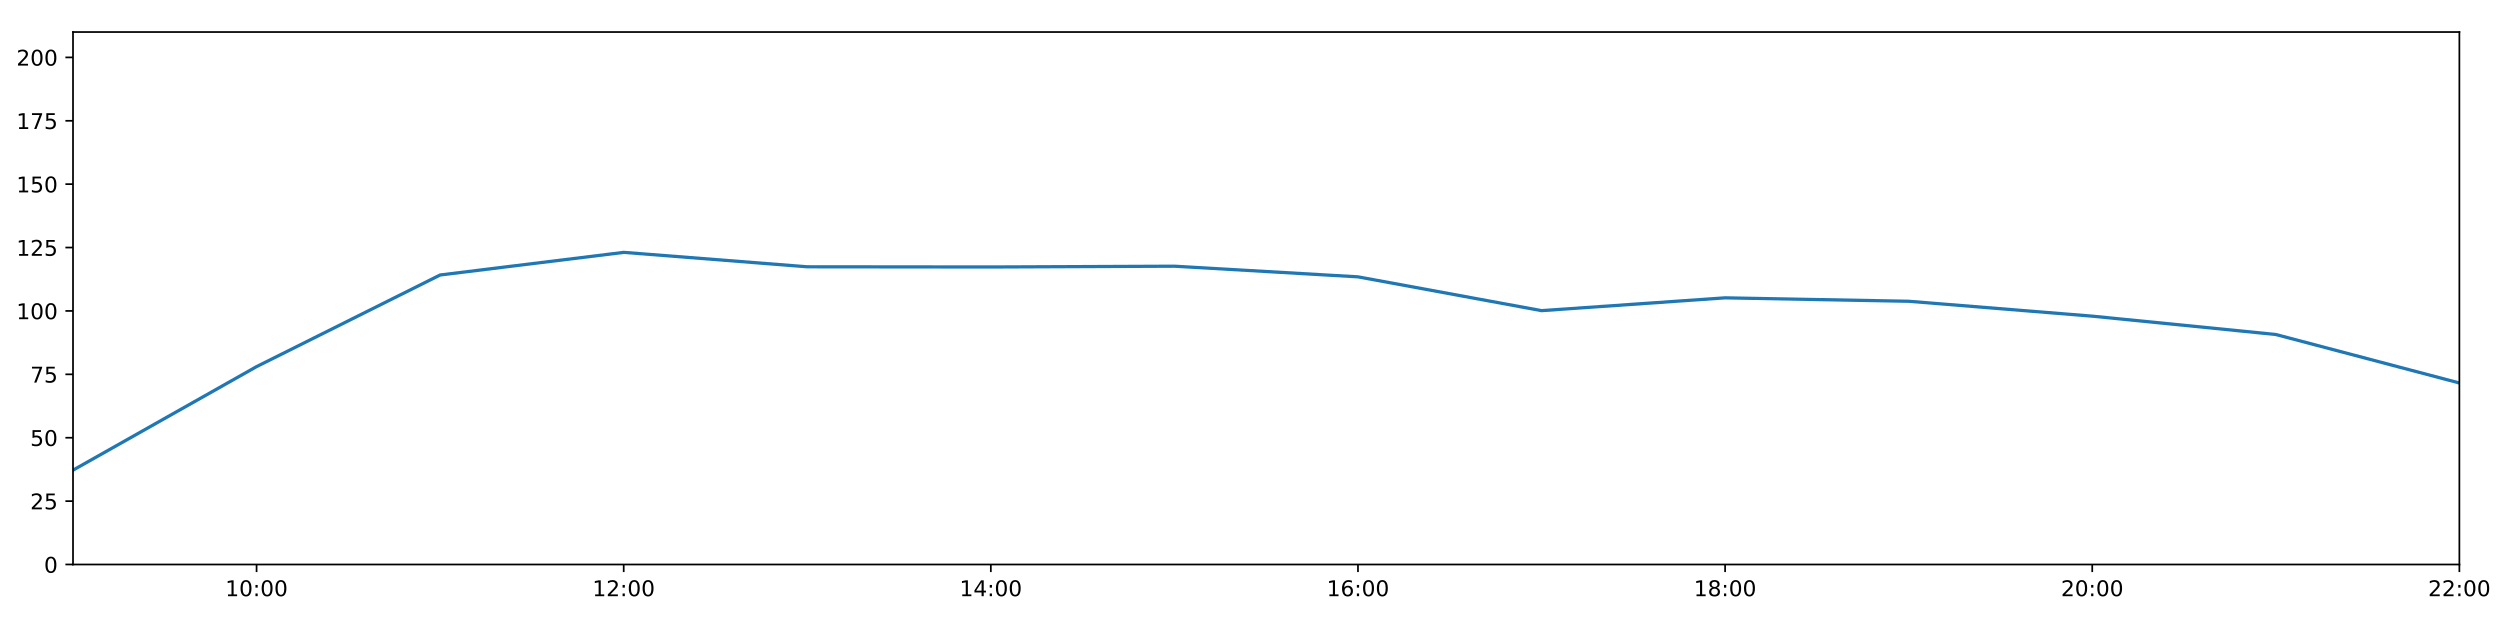
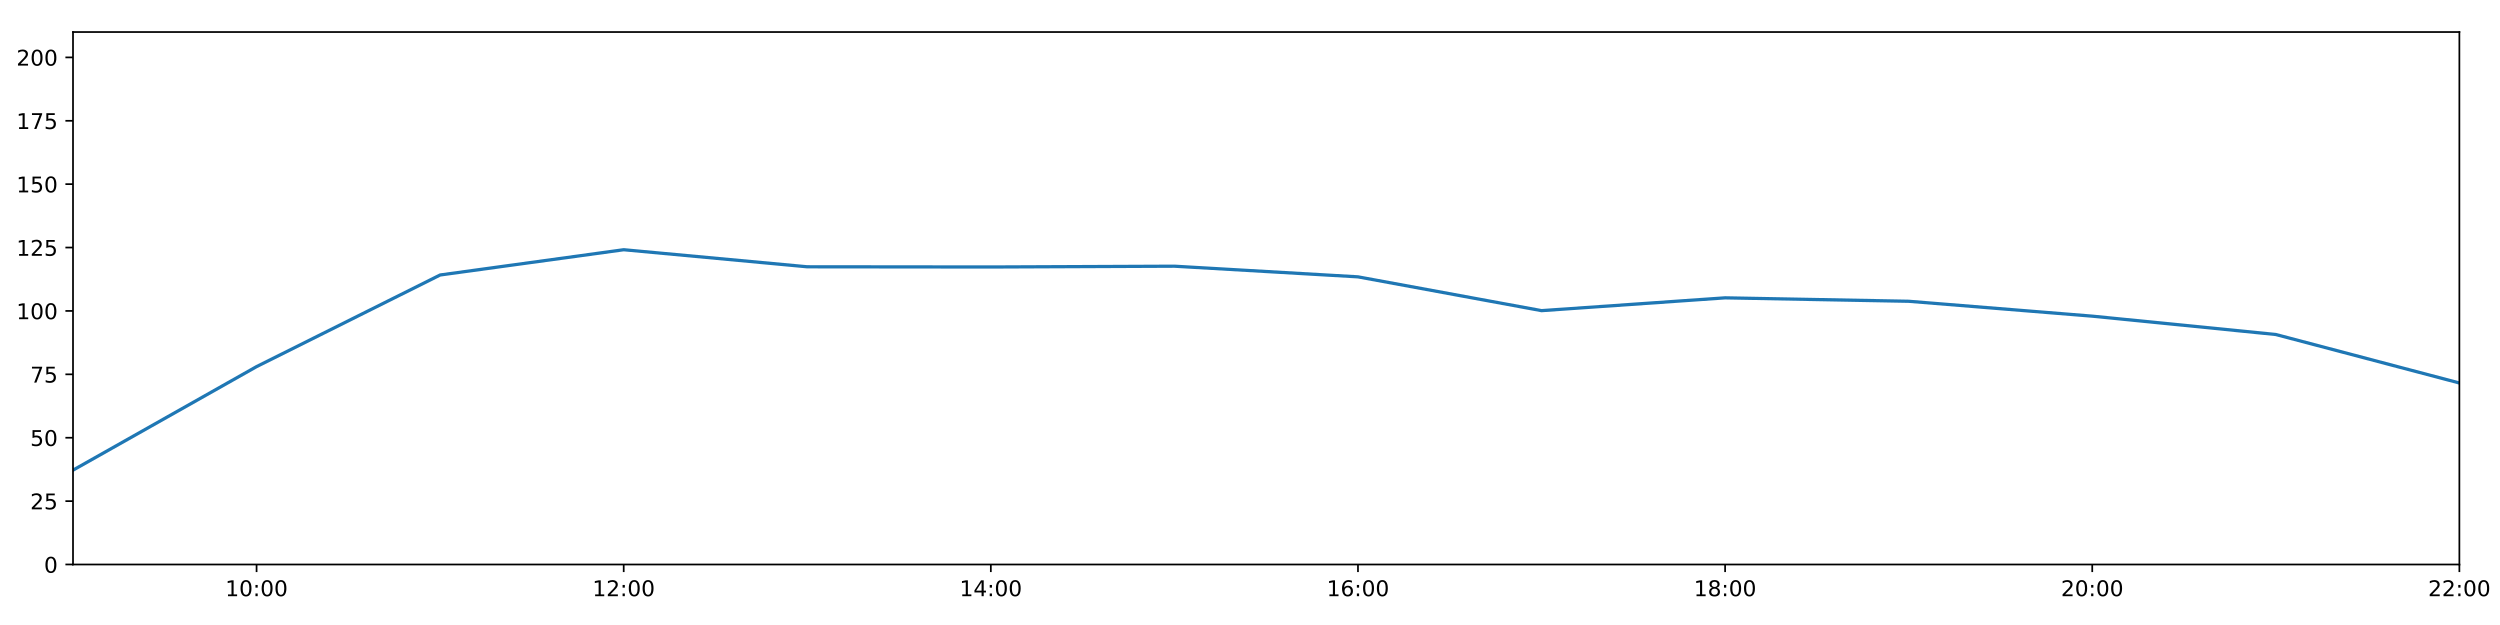
<svg xmlns="http://www.w3.org/2000/svg" xmlns:xlink="http://www.w3.org/1999/xlink" height="288pt" version="1.1" viewBox="0 0 1152 288" width="1152pt">
  <defs>
    <style type="text/css">
*{stroke-linecap:butt;stroke-linejoin:round;}
  </style>
  </defs>
  <g id="figure_1">
    <g id="patch_1">
      <path d="M 0 288  L 1152 288  L 1152 0  L 0 0  z " style="fill:#ffffff;" />
    </g>
    <g id="axes_1">
      <g id="patch_2">
        <path d="M 33.64 260.12  L 1133.28 260.12  L 1133.28 14.76  L 33.64 14.76  z " style="fill:#ffffff;" />
      </g>
      <g id="matplotlib.axis_1">
        <g id="xtick_1">
          <g id="line2d_1">
            <defs>
-               <path d="M 0 0  L 0 3.5  " id="m0b1e38f0a1" style="stroke:#000000;stroke-width:0.8;" />
-             </defs>
-             <g>
-               <use style="stroke:#000000;stroke-width:0.8;" x="118.228" xlink:href="#m0b1e38f0a1" y="260.12" />
+               <path d="M 0 0  L 0 3.5  " id="m5db5386138" style="stroke:#000000;stroke-width:0.8;" />
+             </defs>
+             <g>
+               <use style="stroke:#000000;stroke-width:0.8;" x="118.228" xlink:href="#m5db5386138" y="260.12" />
            </g>
          </g>
          <g id="text_1">
            <defs>
              <path d="M 12.406 8.297  L 28.516 8.297  L 28.516 63.922  L 10.984 60.406  L 10.984 69.391  L 28.422 72.906  L 38.281 72.906  L 38.281 8.297  L 54.391 8.297  L 54.391 0  L 12.406 0  z " id="DejaVuSans-49" />
              <path d="M 31.781 66.406  Q 24.172 66.406 20.328 58.906  Q 16.5 51.422 16.5 36.375  Q 16.5 21.391 20.328 13.891  Q 24.172 6.391 31.781 6.391  Q 39.453 6.391 43.281 13.891  Q 47.125 21.391 47.125 36.375  Q 47.125 51.422 43.281 58.906  Q 39.453 66.406 31.781 66.406  z M 31.781 74.219  Q 44.047 74.219 50.516 64.516  Q 56.984 54.828 56.984 36.375  Q 56.984 17.969 50.516 8.266  Q 44.047 -1.422 31.781 -1.422  Q 19.531 -1.422 13.062 8.266  Q 6.594 17.969 6.594 36.375  Q 6.594 54.828 13.062 64.516  Q 19.531 74.219 31.781 74.219  z " id="DejaVuSans-48" />
              <path d="M 11.719 12.406  L 22.016 12.406  L 22.016 0  L 11.719 0  z M 11.719 51.703  L 22.016 51.703  L 22.016 39.312  L 11.719 39.312  z " id="DejaVuSans-58" />
            </defs>
            <g transform="translate(103.8183 274.7184)scale(0.1 -0.1)">
              <use xlink:href="#DejaVuSans-49" />
              <use x="63.623" xlink:href="#DejaVuSans-48" />
              <use x="127.246" xlink:href="#DejaVuSans-58" />
              <use x="160.938" xlink:href="#DejaVuSans-48" />
              <use x="224.561" xlink:href="#DejaVuSans-48" />
            </g>
          </g>
        </g>
        <g id="xtick_2">
          <g id="line2d_2">
            <g>
-               <use style="stroke:#000000;stroke-width:0.8;" x="287.403" xlink:href="#m0b1e38f0a1" y="260.12" />
+               <use style="stroke:#000000;stroke-width:0.8;" x="287.403" xlink:href="#m5db5386138" y="260.12" />
            </g>
          </g>
          <g id="text_2">
            <defs>
              <path d="M 19.188 8.297  L 53.609 8.297  L 53.609 0  L 7.328 0  L 7.328 8.297  Q 12.938 14.109 22.625 23.891  Q 32.328 33.688 34.812 36.531  Q 39.547 41.844 41.422 45.531  Q 43.312 49.219 43.312 52.781  Q 43.312 58.594 39.234 62.25  Q 35.156 65.922 28.609 65.922  Q 23.969 65.922 18.812 64.312  Q 13.672 62.703 7.812 59.422  L 7.812 69.391  Q 13.766 71.781 18.938 73  Q 24.125 74.219 28.422 74.219  Q 39.75 74.219 46.484 68.547  Q 53.219 62.891 53.219 53.422  Q 53.219 48.922 51.531 44.891  Q 49.859 40.875 45.406 35.406  Q 44.188 33.984 37.641 27.219  Q 31.109 20.453 19.188 8.297  z " id="DejaVuSans-50" />
            </defs>
            <g transform="translate(272.9937 274.7184)scale(0.1 -0.1)">
              <use xlink:href="#DejaVuSans-49" />
              <use x="63.623" xlink:href="#DejaVuSans-50" />
              <use x="127.246" xlink:href="#DejaVuSans-58" />
              <use x="160.938" xlink:href="#DejaVuSans-48" />
              <use x="224.561" xlink:href="#DejaVuSans-48" />
            </g>
          </g>
        </g>
        <g id="xtick_3">
          <g id="line2d_3">
            <g>
-               <use style="stroke:#000000;stroke-width:0.8;" x="456.578" xlink:href="#m0b1e38f0a1" y="260.12" />
+               <use style="stroke:#000000;stroke-width:0.8;" x="456.578" xlink:href="#m5db5386138" y="260.12" />
            </g>
          </g>
          <g id="text_3">
            <defs>
              <path d="M 37.797 64.312  L 12.891 25.391  L 37.797 25.391  z M 35.203 72.906  L 47.609 72.906  L 47.609 25.391  L 58.016 25.391  L 58.016 17.188  L 47.609 17.188  L 47.609 0  L 37.797 0  L 37.797 17.188  L 4.891 17.188  L 4.891 26.703  z " id="DejaVuSans-52" />
            </defs>
            <g transform="translate(442.1691 274.7184)scale(0.1 -0.1)">
              <use xlink:href="#DejaVuSans-49" />
              <use x="63.623" xlink:href="#DejaVuSans-52" />
              <use x="127.246" xlink:href="#DejaVuSans-58" />
              <use x="160.938" xlink:href="#DejaVuSans-48" />
              <use x="224.561" xlink:href="#DejaVuSans-48" />
            </g>
          </g>
        </g>
        <g id="xtick_4">
          <g id="line2d_4">
            <g>
-               <use style="stroke:#000000;stroke-width:0.8;" x="625.754" xlink:href="#m0b1e38f0a1" y="260.12" />
+               <use style="stroke:#000000;stroke-width:0.8;" x="625.754" xlink:href="#m5db5386138" y="260.12" />
            </g>
          </g>
          <g id="text_4">
            <defs>
              <path d="M 33.016 40.375  Q 26.375 40.375 22.484 35.828  Q 18.609 31.297 18.609 23.391  Q 18.609 15.531 22.484 10.953  Q 26.375 6.391 33.016 6.391  Q 39.656 6.391 43.531 10.953  Q 47.406 15.531 47.406 23.391  Q 47.406 31.297 43.531 35.828  Q 39.656 40.375 33.016 40.375  z M 52.594 71.297  L 52.594 62.312  Q 48.875 64.062 45.094 64.984  Q 41.312 65.922 37.594 65.922  Q 27.828 65.922 22.672 59.328  Q 17.531 52.734 16.797 39.406  Q 19.672 43.656 24.016 45.922  Q 28.375 48.188 33.594 48.188  Q 44.578 48.188 50.953 41.516  Q 57.328 34.859 57.328 23.391  Q 57.328 12.156 50.688 5.359  Q 44.047 -1.422 33.016 -1.422  Q 20.359 -1.422 13.672 8.266  Q 6.984 17.969 6.984 36.375  Q 6.984 53.656 15.188 63.938  Q 23.391 74.219 37.203 74.219  Q 40.922 74.219 44.703 73.484  Q 48.484 72.75 52.594 71.297  z " id="DejaVuSans-54" />
            </defs>
            <g transform="translate(611.3445 274.7184)scale(0.1 -0.1)">
              <use xlink:href="#DejaVuSans-49" />
              <use x="63.623" xlink:href="#DejaVuSans-54" />
              <use x="127.246" xlink:href="#DejaVuSans-58" />
              <use x="160.938" xlink:href="#DejaVuSans-48" />
              <use x="224.561" xlink:href="#DejaVuSans-48" />
            </g>
          </g>
        </g>
        <g id="xtick_5">
          <g id="line2d_5">
            <g>
-               <use style="stroke:#000000;stroke-width:0.8;" x="794.929" xlink:href="#m0b1e38f0a1" y="260.12" />
+               <use style="stroke:#000000;stroke-width:0.8;" x="794.929" xlink:href="#m5db5386138" y="260.12" />
            </g>
          </g>
          <g id="text_5">
            <defs>
              <path d="M 31.781 34.625  Q 24.75 34.625 20.719 30.859  Q 16.703 27.094 16.703 20.516  Q 16.703 13.922 20.719 10.156  Q 24.75 6.391 31.781 6.391  Q 38.812 6.391 42.859 10.172  Q 46.922 13.969 46.922 20.516  Q 46.922 27.094 42.891 30.859  Q 38.875 34.625 31.781 34.625  z M 21.922 38.812  Q 15.578 40.375 12.031 44.719  Q 8.5 49.078 8.5 55.328  Q 8.5 64.062 14.719 69.141  Q 20.953 74.219 31.781 74.219  Q 42.672 74.219 48.875 69.141  Q 55.078 64.062 55.078 55.328  Q 55.078 49.078 51.531 44.719  Q 48 40.375 41.703 38.812  Q 48.828 37.156 52.797 32.312  Q 56.781 27.484 56.781 20.516  Q 56.781 9.906 50.312 4.234  Q 43.844 -1.422 31.781 -1.422  Q 19.734 -1.422 13.25 4.234  Q 6.781 9.906 6.781 20.516  Q 6.781 27.484 10.781 32.312  Q 14.797 37.156 21.922 38.812  z M 18.312 54.391  Q 18.312 48.734 21.844 45.562  Q 25.391 42.391 31.781 42.391  Q 38.141 42.391 41.719 45.562  Q 45.312 48.734 45.312 54.391  Q 45.312 60.062 41.719 63.234  Q 38.141 66.406 31.781 66.406  Q 25.391 66.406 21.844 63.234  Q 18.312 60.062 18.312 54.391  z " id="DejaVuSans-56" />
            </defs>
            <g transform="translate(780.5199 274.7184)scale(0.1 -0.1)">
              <use xlink:href="#DejaVuSans-49" />
              <use x="63.623" xlink:href="#DejaVuSans-56" />
              <use x="127.246" xlink:href="#DejaVuSans-58" />
              <use x="160.938" xlink:href="#DejaVuSans-48" />
              <use x="224.561" xlink:href="#DejaVuSans-48" />
            </g>
          </g>
        </g>
        <g id="xtick_6">
          <g id="line2d_6">
            <g>
-               <use style="stroke:#000000;stroke-width:0.8;" x="964.105" xlink:href="#m0b1e38f0a1" y="260.12" />
+               <use style="stroke:#000000;stroke-width:0.8;" x="964.105" xlink:href="#m5db5386138" y="260.12" />
            </g>
          </g>
          <g id="text_6">
            <g transform="translate(949.6952 274.7184)scale(0.1 -0.1)">
              <use xlink:href="#DejaVuSans-50" />
              <use x="63.623" xlink:href="#DejaVuSans-48" />
              <use x="127.246" xlink:href="#DejaVuSans-58" />
              <use x="160.938" xlink:href="#DejaVuSans-48" />
              <use x="224.561" xlink:href="#DejaVuSans-48" />
            </g>
          </g>
        </g>
        <g id="xtick_7">
          <g id="line2d_7">
            <g>
-               <use style="stroke:#000000;stroke-width:0.8;" x="1133.28" xlink:href="#m0b1e38f0a1" y="260.12" />
+               <use style="stroke:#000000;stroke-width:0.8;" x="1133.28" xlink:href="#m5db5386138" y="260.12" />
            </g>
          </g>
          <g id="text_7">
            <g transform="translate(1118.871 274.7184)scale(0.1 -0.1)">
              <use xlink:href="#DejaVuSans-50" />
              <use x="63.623" xlink:href="#DejaVuSans-50" />
              <use x="127.246" xlink:href="#DejaVuSans-58" />
              <use x="160.938" xlink:href="#DejaVuSans-48" />
              <use x="224.561" xlink:href="#DejaVuSans-48" />
            </g>
          </g>
        </g>
      </g>
      <g id="matplotlib.axis_2">
        <g id="ytick_1">
          <g id="line2d_8">
            <defs>
-               <path d="M 0 0  L -3.5 0  " id="m11d2d77a68" style="stroke:#000000;stroke-width:0.8;" />
-             </defs>
-             <g>
-               <use style="stroke:#000000;stroke-width:0.8;" x="33.64" xlink:href="#m11d2d77a68" y="260.12" />
+               <path d="M 0 0  L -3.5 0  " id="m37e09393cb" style="stroke:#000000;stroke-width:0.8;" />
+             </defs>
+             <g>
+               <use style="stroke:#000000;stroke-width:0.8;" x="33.64" xlink:href="#m37e09393cb" y="260.12" />
            </g>
          </g>
          <g id="text_8">
            <g transform="translate(20.2775 263.9192)scale(0.1 -0.1)">
              <use xlink:href="#DejaVuSans-48" />
            </g>
          </g>
        </g>
        <g id="ytick_2">
          <g id="line2d_9">
            <g>
-               <use style="stroke:#000000;stroke-width:0.8;" x="33.64" xlink:href="#m11d2d77a68" y="230.91" />
+               <use style="stroke:#000000;stroke-width:0.8;" x="33.64" xlink:href="#m37e09393cb" y="230.91" />
            </g>
          </g>
          <g id="text_9">
            <defs>
              <path d="M 10.797 72.906  L 49.516 72.906  L 49.516 64.594  L 19.828 64.594  L 19.828 46.734  Q 21.969 47.469 24.109 47.828  Q 26.266 48.188 28.422 48.188  Q 40.625 48.188 47.75 41.5  Q 54.891 34.812 54.891 23.391  Q 54.891 11.625 47.562 5.094  Q 40.234 -1.422 26.906 -1.422  Q 22.312 -1.422 17.547 -0.641  Q 12.797 0.141 7.719 1.703  L 7.719 11.625  Q 12.109 9.234 16.797 8.062  Q 21.484 6.891 26.703 6.891  Q 35.156 6.891 40.078 11.328  Q 45.016 15.766 45.016 23.391  Q 45.016 31 40.078 35.438  Q 35.156 39.891 26.703 39.891  Q 22.75 39.891 18.812 39.016  Q 14.891 38.141 10.797 36.281  z " id="DejaVuSans-53" />
            </defs>
            <g transform="translate(13.915 234.7097)scale(0.1 -0.1)">
              <use xlink:href="#DejaVuSans-50" />
              <use x="63.623" xlink:href="#DejaVuSans-53" />
            </g>
          </g>
        </g>
        <g id="ytick_3">
          <g id="line2d_10">
            <g>
-               <use style="stroke:#000000;stroke-width:0.8;" x="33.64" xlink:href="#m11d2d77a68" y="201.701" />
+               <use style="stroke:#000000;stroke-width:0.8;" x="33.64" xlink:href="#m37e09393cb" y="201.701" />
            </g>
          </g>
          <g id="text_10">
            <g transform="translate(13.915 205.5002)scale(0.1 -0.1)">
              <use xlink:href="#DejaVuSans-53" />
              <use x="63.623" xlink:href="#DejaVuSans-48" />
            </g>
          </g>
        </g>
        <g id="ytick_4">
          <g id="line2d_11">
            <g>
-               <use style="stroke:#000000;stroke-width:0.8;" x="33.64" xlink:href="#m11d2d77a68" y="172.491" />
+               <use style="stroke:#000000;stroke-width:0.8;" x="33.64" xlink:href="#m37e09393cb" y="172.491" />
            </g>
          </g>
          <g id="text_11">
            <defs>
              <path d="M 8.203 72.906  L 55.078 72.906  L 55.078 68.703  L 28.609 0  L 18.312 0  L 43.219 64.594  L 8.203 64.594  z " id="DejaVuSans-55" />
            </defs>
            <g transform="translate(13.915 176.2906)scale(0.1 -0.1)">
              <use xlink:href="#DejaVuSans-55" />
              <use x="63.623" xlink:href="#DejaVuSans-53" />
            </g>
          </g>
        </g>
        <g id="ytick_5">
          <g id="line2d_12">
            <g>
-               <use style="stroke:#000000;stroke-width:0.8;" x="33.64" xlink:href="#m11d2d77a68" y="143.282" />
+               <use style="stroke:#000000;stroke-width:0.8;" x="33.64" xlink:href="#m37e09393cb" y="143.282" />
            </g>
          </g>
          <g id="text_12">
            <g transform="translate(7.5525 147.0811)scale(0.1 -0.1)">
              <use xlink:href="#DejaVuSans-49" />
              <use x="63.623" xlink:href="#DejaVuSans-48" />
              <use x="127.246" xlink:href="#DejaVuSans-48" />
            </g>
          </g>
        </g>
        <g id="ytick_6">
          <g id="line2d_13">
            <g>
-               <use style="stroke:#000000;stroke-width:0.8;" x="33.64" xlink:href="#m11d2d77a68" y="114.072" />
+               <use style="stroke:#000000;stroke-width:0.8;" x="33.64" xlink:href="#m37e09393cb" y="114.072" />
            </g>
          </g>
          <g id="text_13">
            <g transform="translate(7.5525 117.8716)scale(0.1 -0.1)">
              <use xlink:href="#DejaVuSans-49" />
              <use x="63.623" xlink:href="#DejaVuSans-50" />
              <use x="127.246" xlink:href="#DejaVuSans-53" />
            </g>
          </g>
        </g>
        <g id="ytick_7">
          <g id="line2d_14">
            <g>
-               <use style="stroke:#000000;stroke-width:0.8;" x="33.64" xlink:href="#m11d2d77a68" y="84.863" />
+               <use style="stroke:#000000;stroke-width:0.8;" x="33.64" xlink:href="#m37e09393cb" y="84.863" />
            </g>
          </g>
          <g id="text_14">
            <g transform="translate(7.5525 88.66208)scale(0.1 -0.1)">
              <use xlink:href="#DejaVuSans-49" />
              <use x="63.623" xlink:href="#DejaVuSans-53" />
              <use x="127.246" xlink:href="#DejaVuSans-48" />
            </g>
          </g>
        </g>
        <g id="ytick_8">
          <g id="line2d_15">
            <g>
-               <use style="stroke:#000000;stroke-width:0.8;" x="33.64" xlink:href="#m11d2d77a68" y="55.653" />
+               <use style="stroke:#000000;stroke-width:0.8;" x="33.64" xlink:href="#m37e09393cb" y="55.653" />
            </g>
          </g>
          <g id="text_15">
            <g transform="translate(7.5525 59.45255)scale(0.1 -0.1)">
              <use xlink:href="#DejaVuSans-49" />
              <use x="63.623" xlink:href="#DejaVuSans-55" />
              <use x="127.246" xlink:href="#DejaVuSans-53" />
            </g>
          </g>
        </g>
        <g id="ytick_9">
          <g id="line2d_16">
            <g>
-               <use style="stroke:#000000;stroke-width:0.8;" x="33.64" xlink:href="#m11d2d77a68" y="26.444" />
+               <use style="stroke:#000000;stroke-width:0.8;" x="33.64" xlink:href="#m37e09393cb" y="26.444" />
            </g>
          </g>
          <g id="text_16">
            <g transform="translate(7.5525 30.24303)scale(0.1 -0.1)">
              <use xlink:href="#DejaVuSans-50" />
              <use x="63.623" xlink:href="#DejaVuSans-48" />
              <use x="127.246" xlink:href="#DejaVuSans-48" />
            </g>
          </g>
        </g>
      </g>
      <g id="line2d_17">
-         <path clip-path="url(#pd5f5ba89c3)" d="M 33.64 216.646  L 118.228 168.935  L 202.815 126.712  L 287.403 116.292  L 371.991 122.938  L 456.578 123.03  L 541.166 122.663  L 625.754 127.574  L 710.342 143.144  L 794.929 137.245  L 879.517 138.827  L 964.105 145.684  L 1048.692 154.141  L 1133.28 176.478  " style="fill:none;stroke:#1f77b4;stroke-linecap:square;stroke-width:1.5;" />
+         <path clip-path="url(#pec234a33e8)" d="M 33.64 216.646  L 118.228 168.935  L 202.815 126.712  L 287.403 115.074  L 371.991 122.938  L 456.578 123.03  L 541.166 122.663  L 625.754 127.574  L 710.342 143.144  L 794.929 137.245  L 879.517 138.827  L 964.105 145.684  L 1048.692 154.141  L 1133.28 176.478  " style="fill:none;stroke:#1f77b4;stroke-linecap:square;stroke-width:1.5;" />
      </g>
      <g id="patch_3">
        <path d="M 33.64 260.12  L 33.64 14.76  " style="fill:none;stroke:#000000;stroke-linecap:square;stroke-linejoin:miter;stroke-width:0.8;" />
      </g>
      <g id="patch_4">
        <path d="M 1133.28 260.12  L 1133.28 14.76  " style="fill:none;stroke:#000000;stroke-linecap:square;stroke-linejoin:miter;stroke-width:0.8;" />
      </g>
      <g id="patch_5">
        <path d="M 33.64 260.12  L 1133.28 260.12  " style="fill:none;stroke:#000000;stroke-linecap:square;stroke-linejoin:miter;stroke-width:0.8;" />
      </g>
      <g id="patch_6">
        <path d="M 33.64 14.76  L 1133.28 14.76  " style="fill:none;stroke:#000000;stroke-linecap:square;stroke-linejoin:miter;stroke-width:0.8;" />
      </g>
    </g>
  </g>
  <defs>
-     <clipPath id="pd5f5ba89c3">
+     <clipPath id="pec234a33e8">
      <rect height="245.36" width="1099.64" x="33.64" y="14.76" />
    </clipPath>
  </defs>
</svg>
